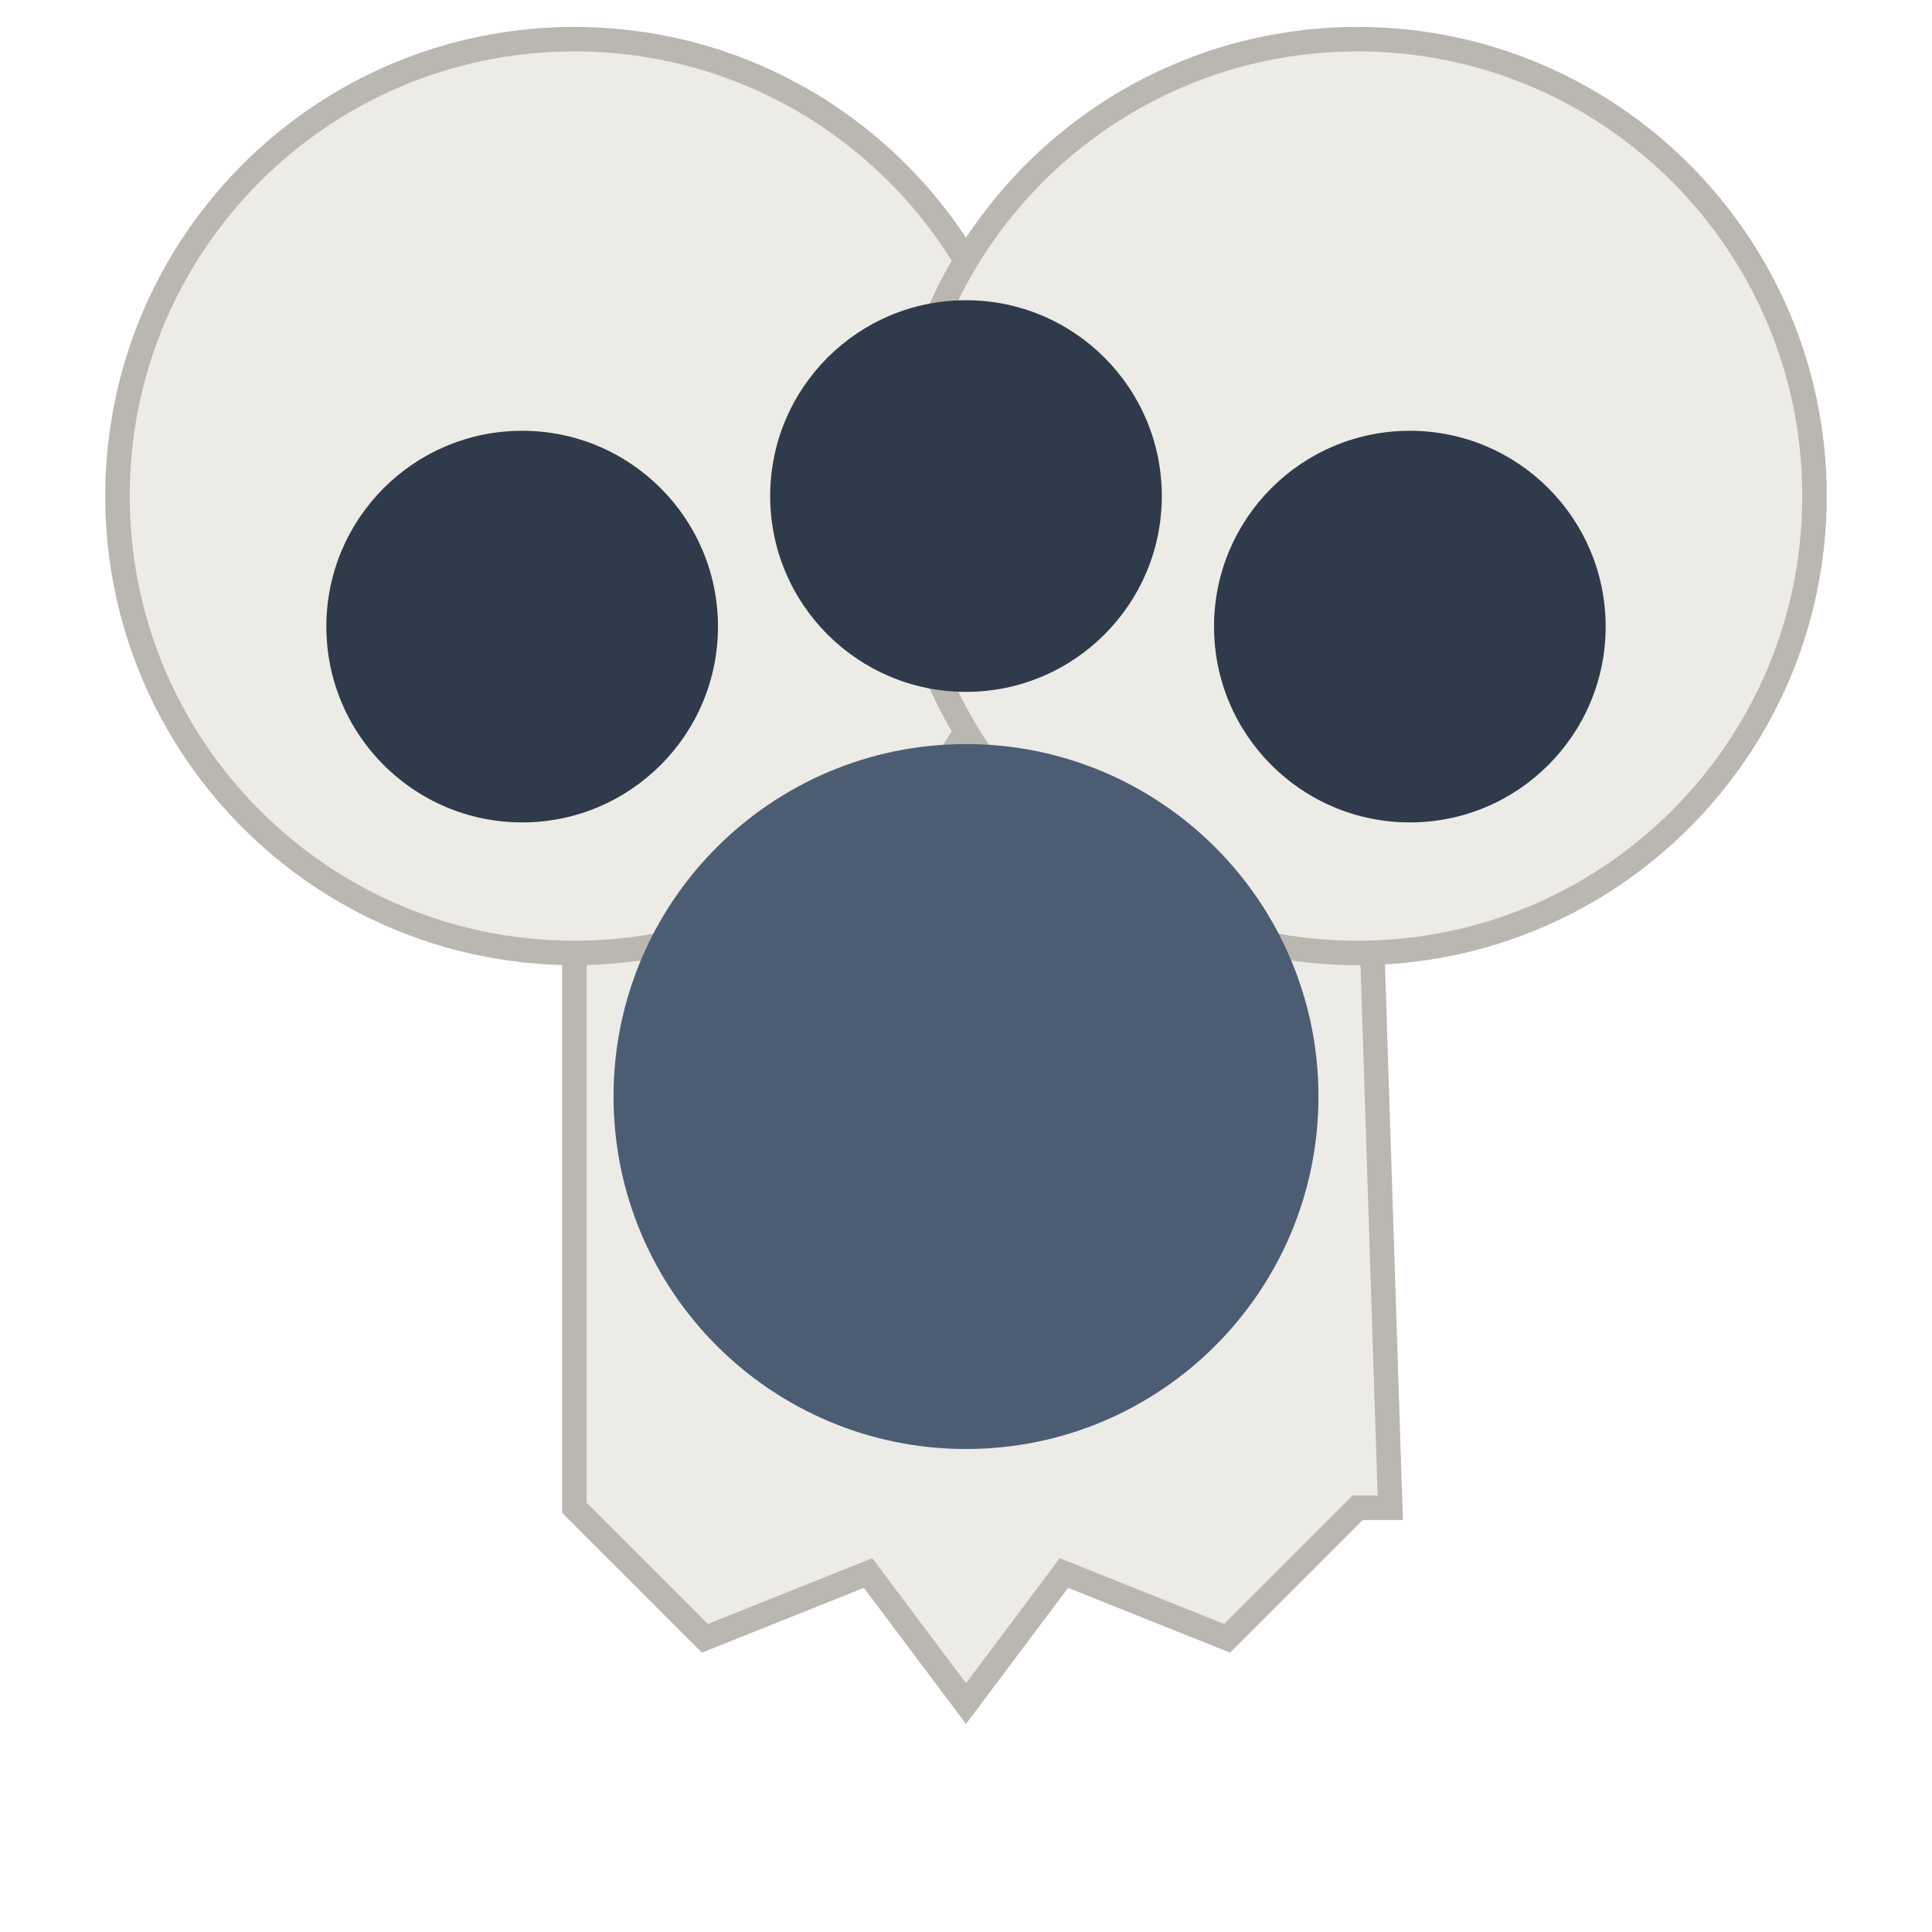
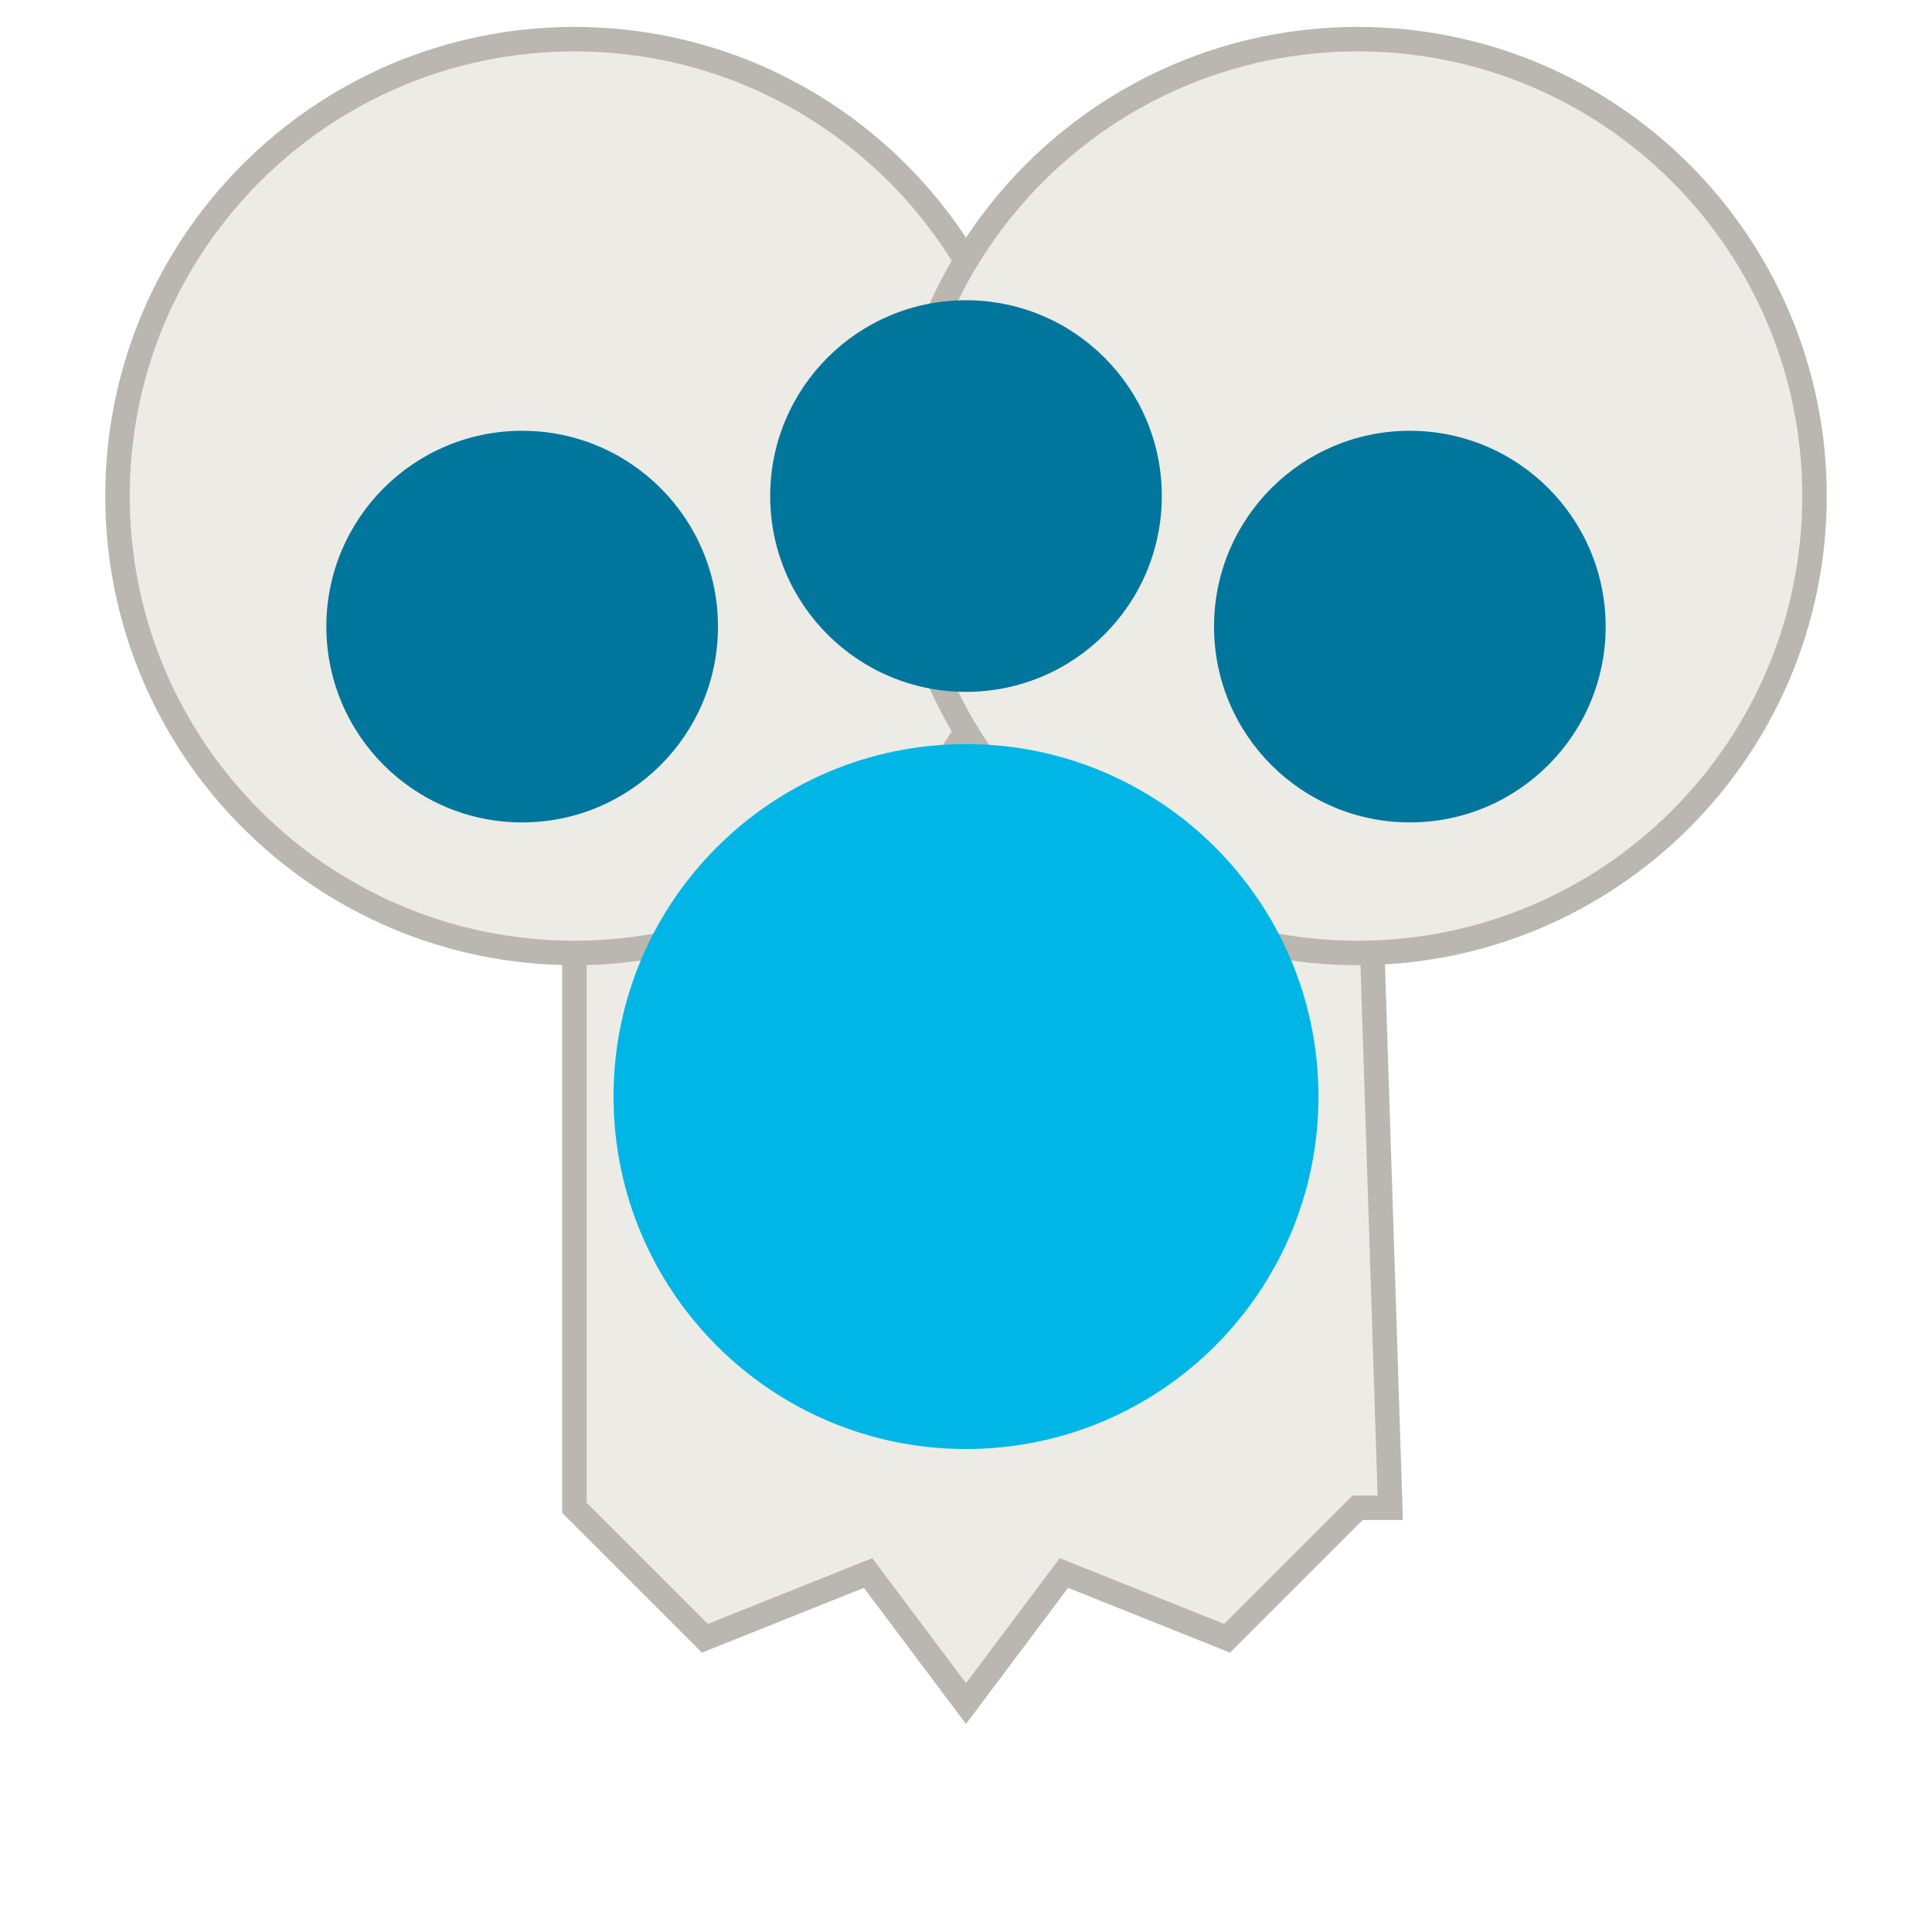
<svg xmlns="http://www.w3.org/2000/svg" width="128" height="128" viewBox="34 10 60 74">
  <g fill="#ECEBE6" stroke="#B9B7AF" stroke-width="0.75" transform="translate(64 64) scale(1.25) translate(-64 -64)">
    <path d="         M52 36         L76 36         L77 67         L76 67         L72 71         L67 69         L64 73         L61 69         L56 71         L52 67         Z       " />
    <circle cx="52" cy="36" r="14" />
    <circle cx="76" cy="36" r="14" />
  </g>
-   <circle cx="64" cy="52" r="13.5" fill="#4C5D73" />
-   <circle cx="47" cy="34" r="7.5" fill="#2F3A4A" />
-   <circle cx="64" cy="29" r="7.5" fill="#2F3A4A" />
-   <circle cx="81" cy="34" r="7.5" fill="#2F3A4A" />
+   <circle cx="64" cy="52" r="13.5" fill="#00B6E6" />
+   <circle cx="47" cy="34" r="7.5" fill="#00769C" />
+   <circle cx="64" cy="29" r="7.5" fill="#00769C" />
+   <circle cx="81" cy="34" r="7.5" fill="#00769C" />
</svg>
